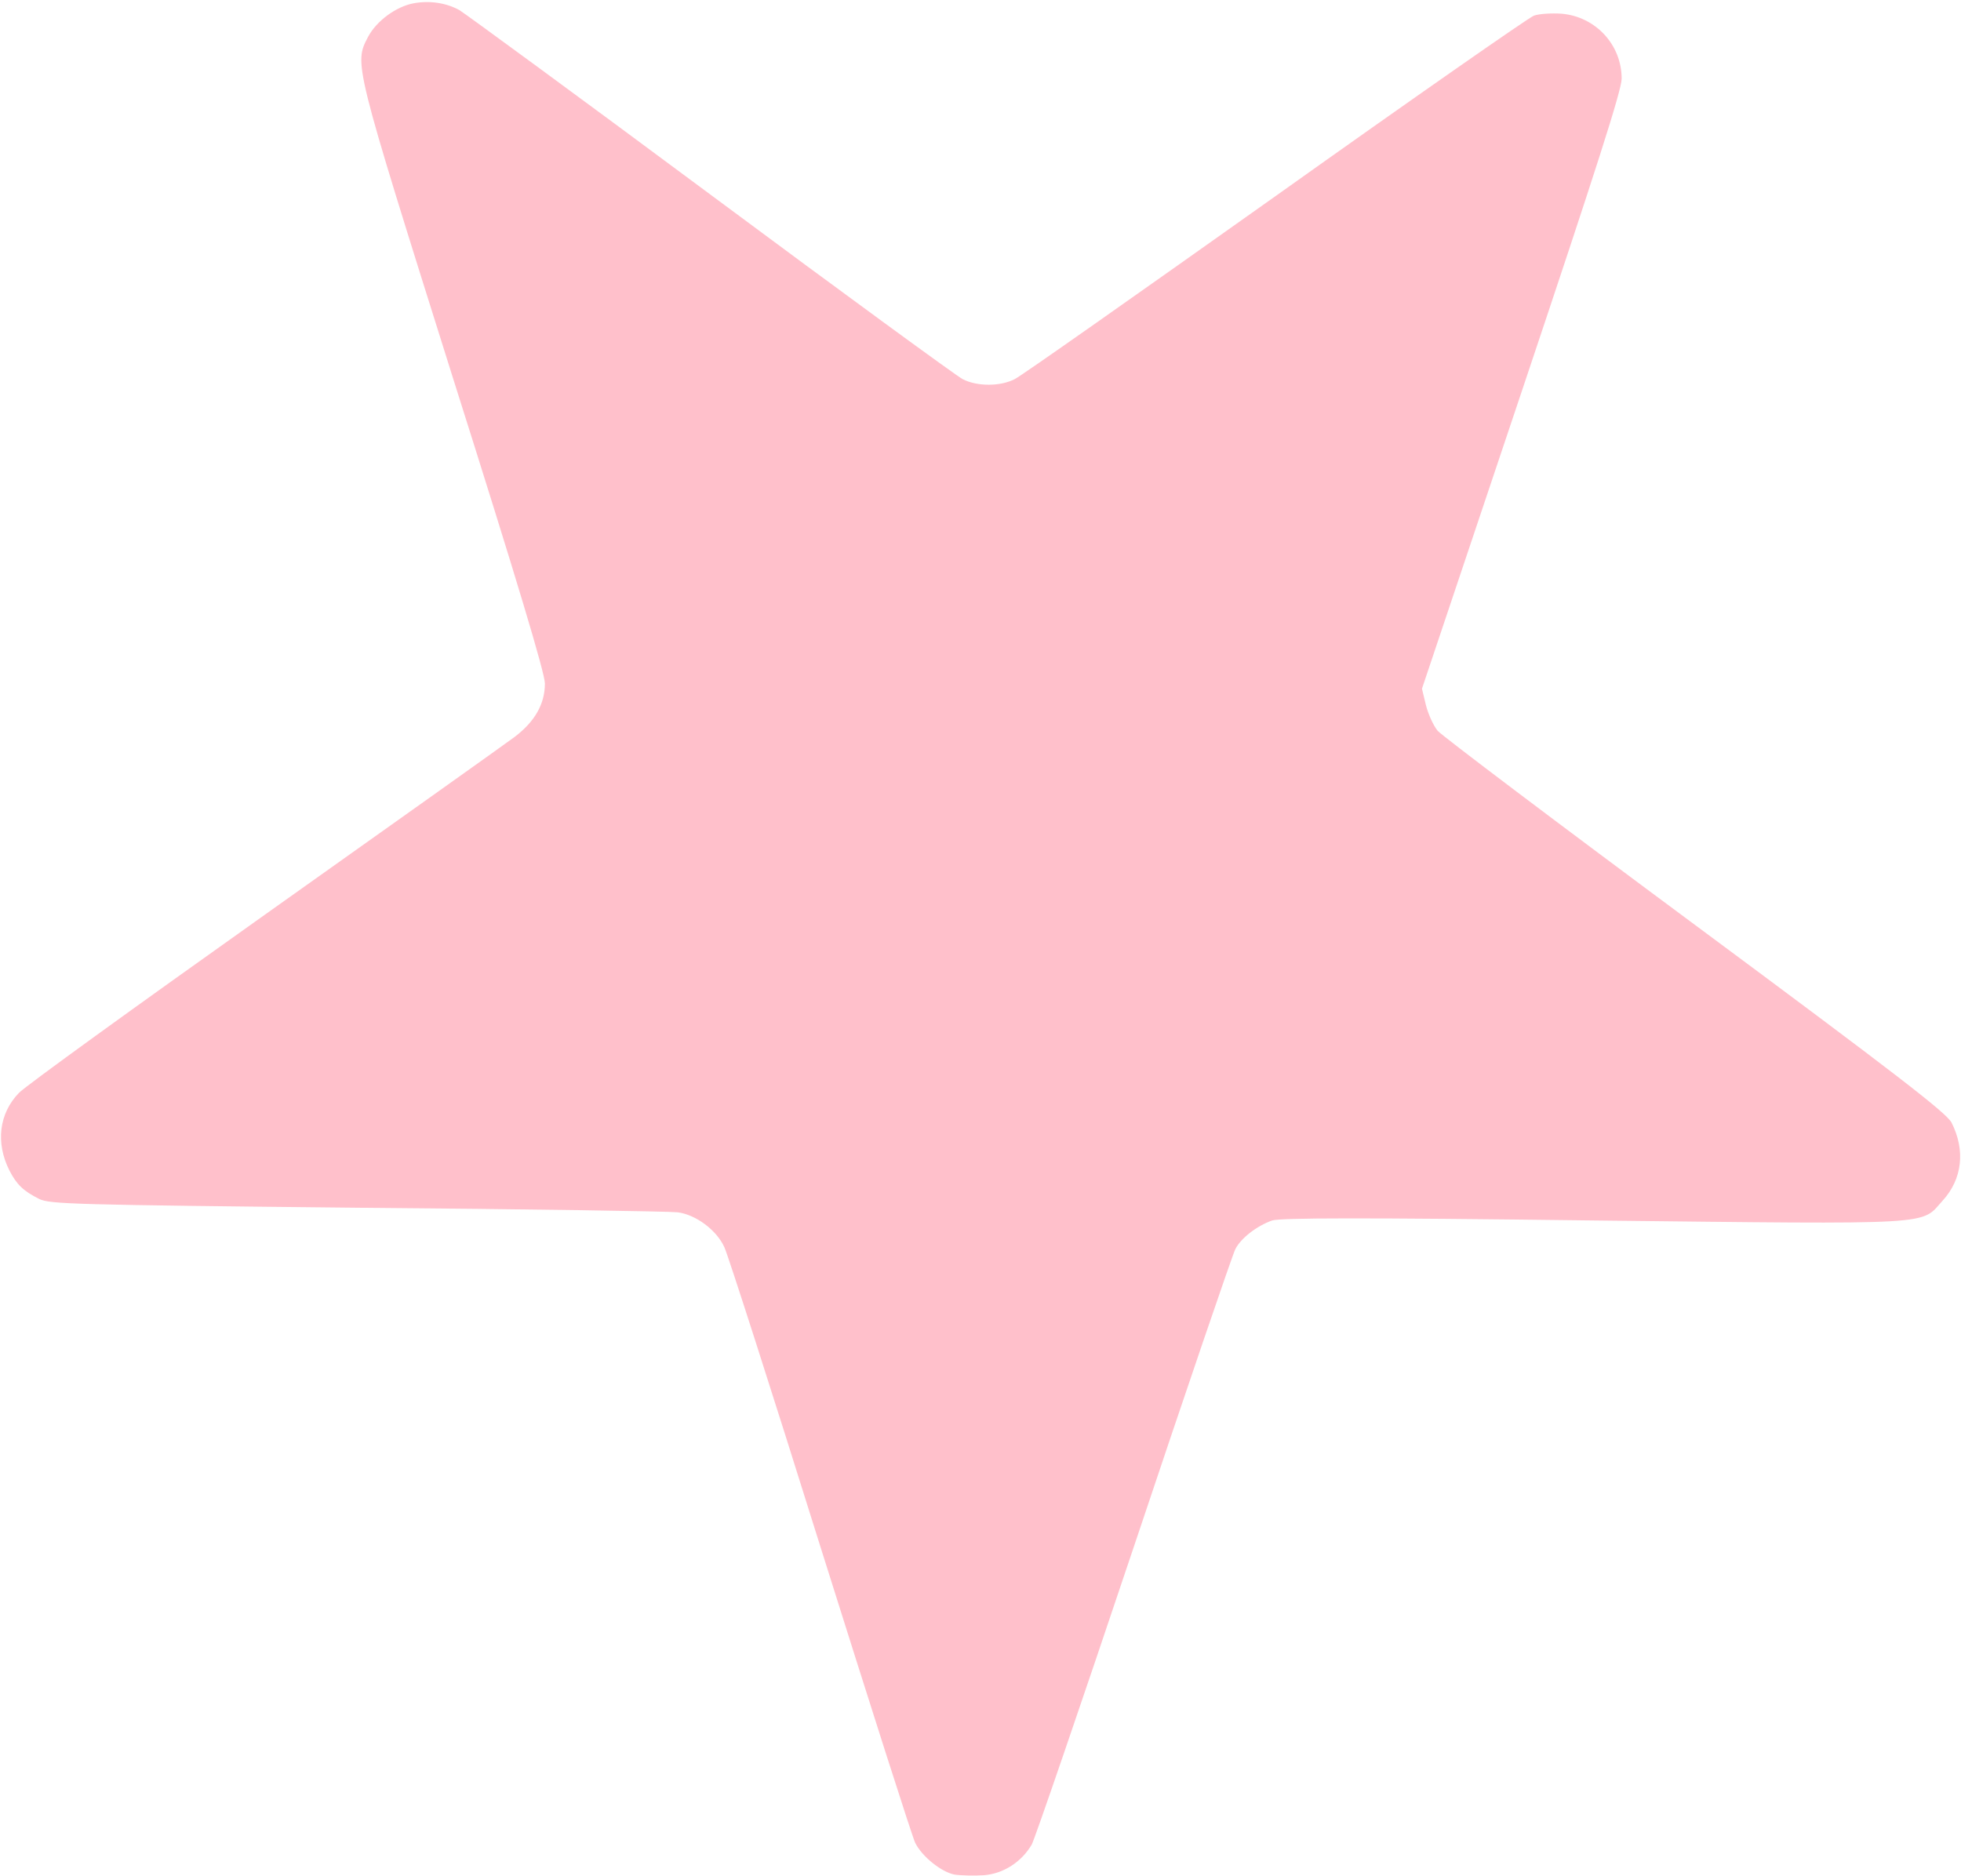
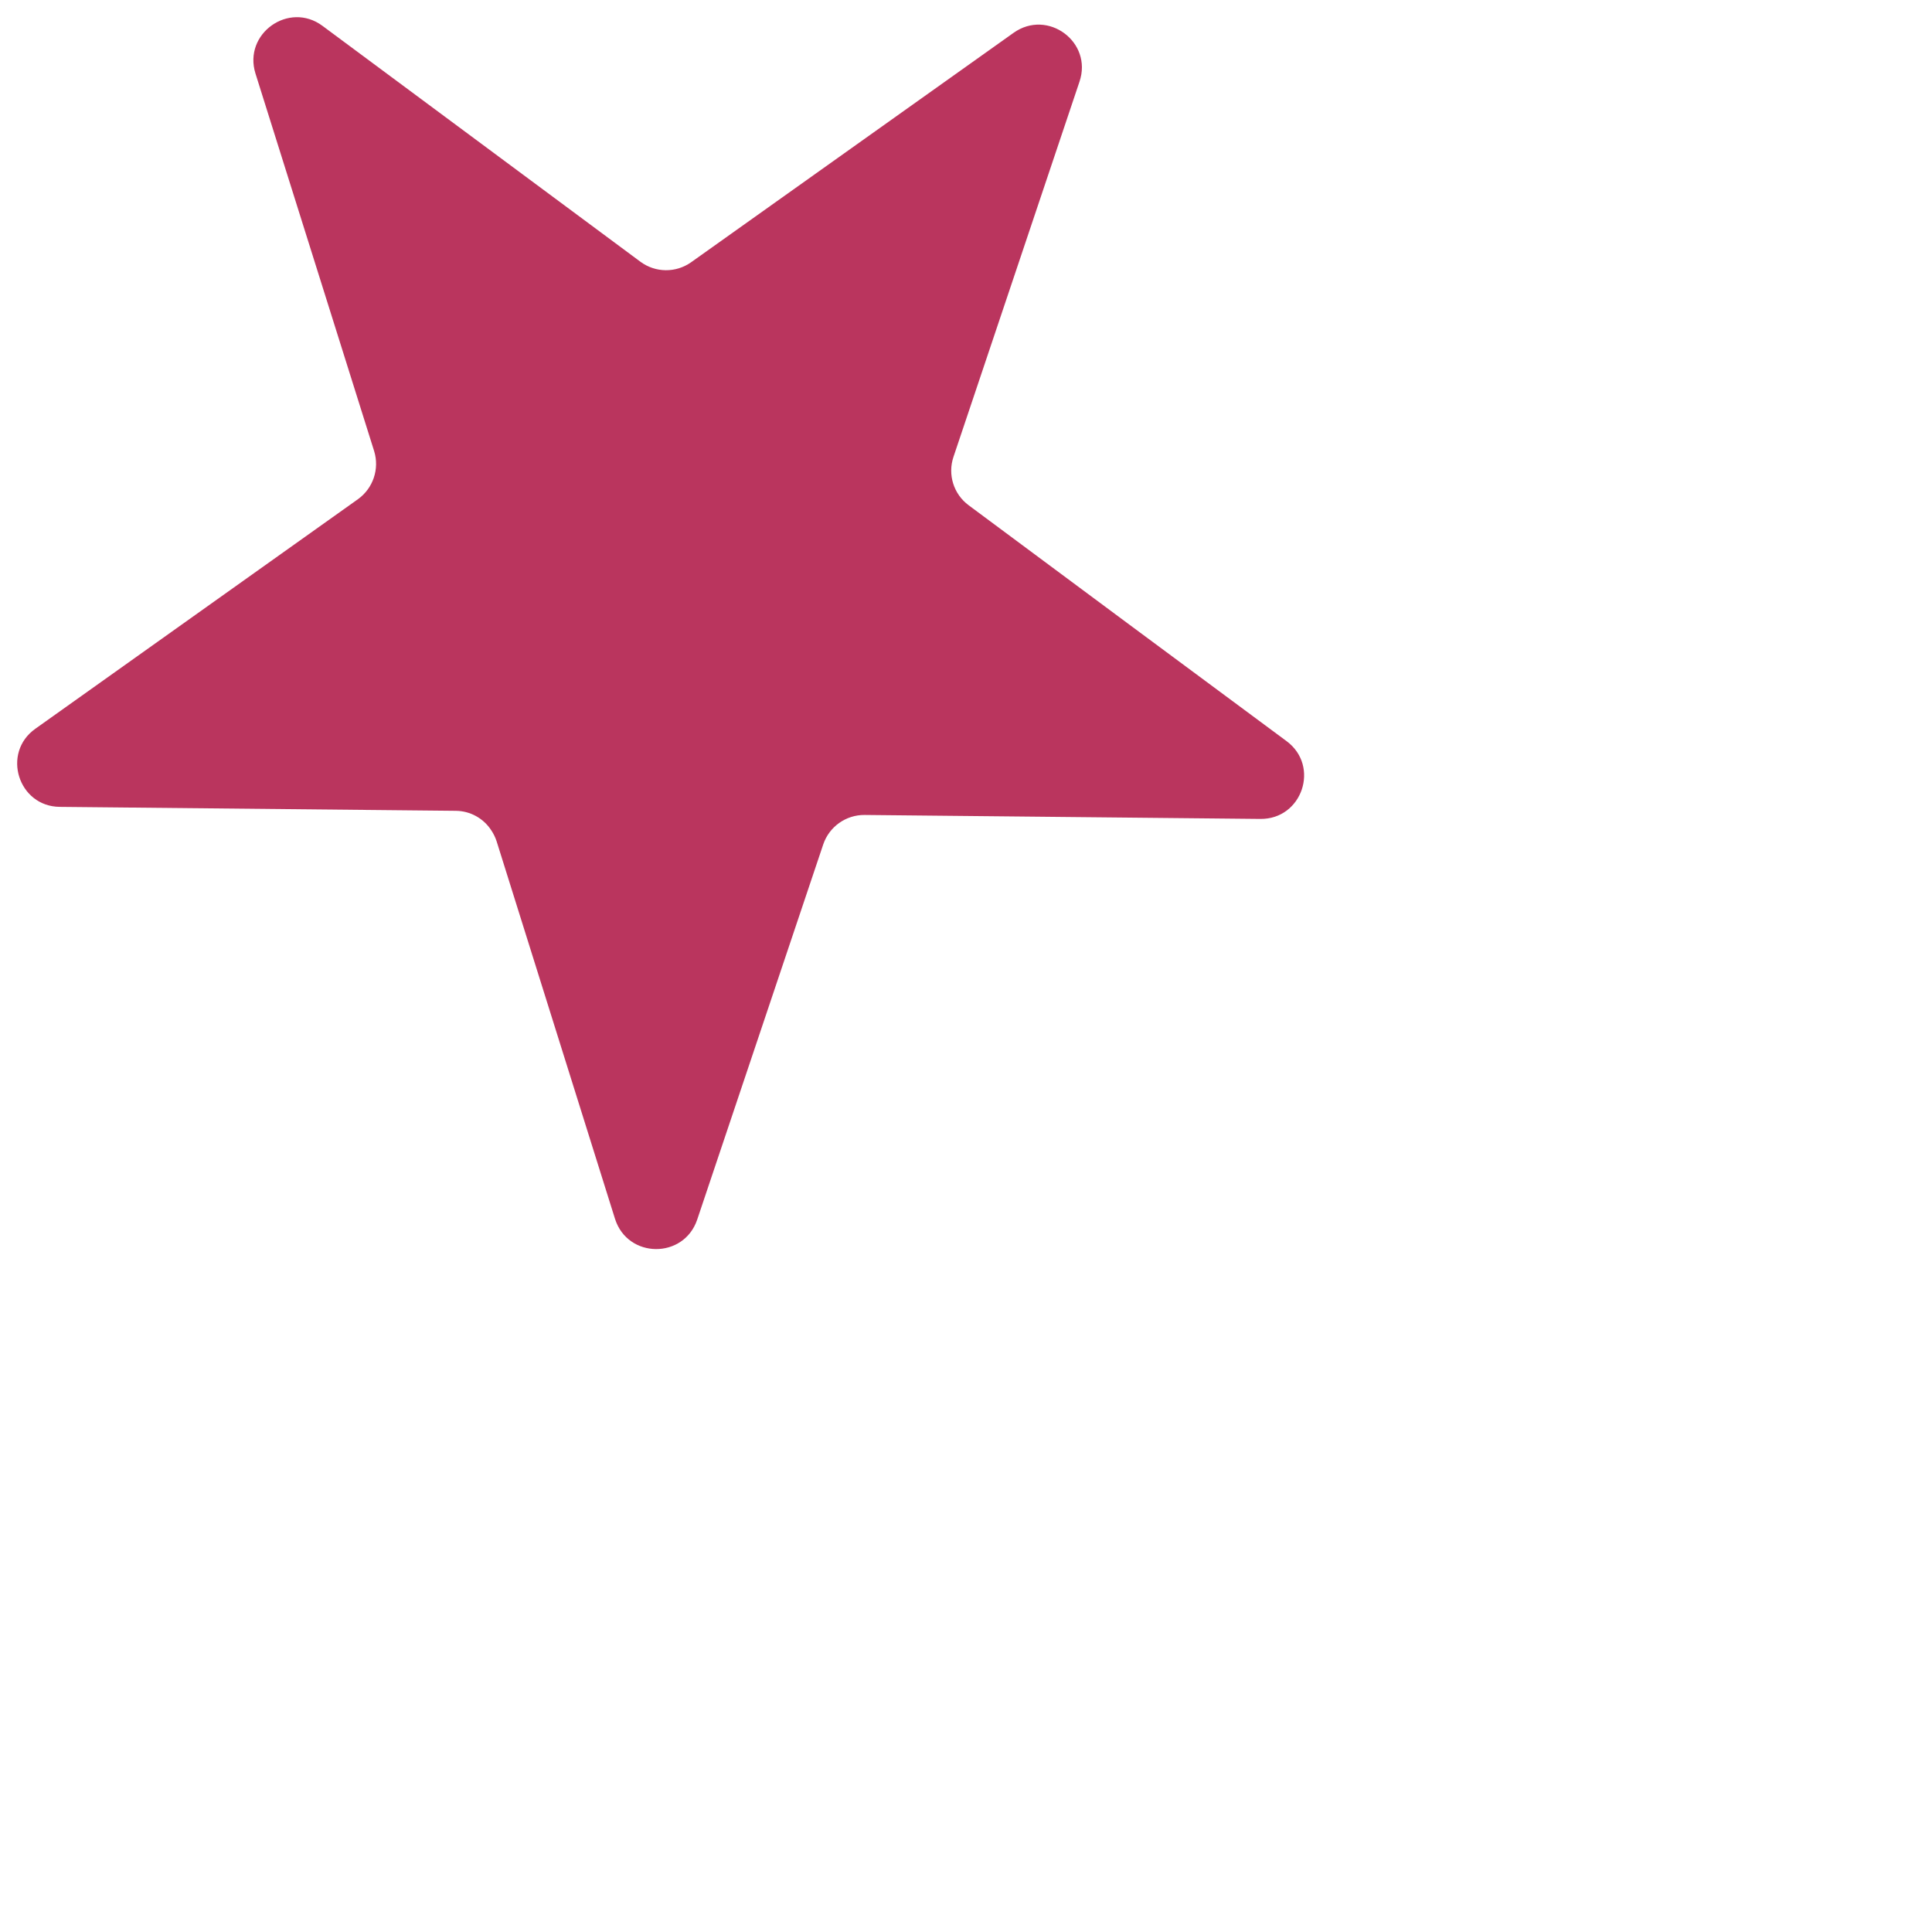
- <svg xmlns="http://www.w3.org/2000/svg" version="1.0" width="601pt" height="575pt" viewBox="0 0 601 575" preserveAspectRatio="xMidYMid meet" style="">
-   <g transform="translate(0,575) scale(0.1,-0.1)" stroke="red" stroke-width="40" fill="pink">
-     <path d="M1268 5740 c-54 -10 -114 -54 -140 -103 -43 -83 -45 -75 260 -1045 197 -622 282 -906 282 -937 0 -63 -31 -117 -93 -164 -28 -21 -374 -267 -767 -546 -393 -279 -732 -524 -752 -545 -61 -63 -72 -153 -29 -238 22 -43 43 -63 91 -87 32 -16 107 -18 975 -27 517 -4 959 -11 982 -14 55 -7 119 -54 143 -107 11 -23 144 -437 295 -920 152 -483 282 -891 290 -906 21 -42 80 -89 120 -97 20 -3 61 -4 91 -2 60 5 115 41 146 94 9 16 150 427 313 913 163 487 303 897 311 912 17 34 67 72 113 88 26 8 270 9 984 0 1066 -12 1002 -15 1071 61 60 66 70 154 27 239 -16 30 -166 146 -785 605 -421 312 -777 581 -790 596 -13 16 -29 51 -36 79 l-12 50 306 912 c228 680 306 923 306 958 0 104 -80 190 -184 199 -30 2 -68 0 -85 -6 -16 -6 -373 -255 -793 -554 -420 -298 -779 -551 -798 -560 -44 -23 -116 -23 -160 0 -19 10 -367 264 -772 565 -405 301 -752 555 -770 566 -40 22 -90 30 -140 21z" class="AveaISUD_0" />
+ <svg xmlns="http://www.w3.org/2000/svg" style="padding: 20px; margin: 20px;" viewBox="-8 -8 900 900">
+   <defs>
+     <style>.cls-1{fill:#ba355e;}</style>
+   </defs>
+   <g id="Layer_2" data-name="Layer 2">
+     <g id="Layer_1-2" data-name="Layer 1" stroke="#4d2058" stroke-width="5">
+       <path class="cls-1 RBcFgSGp_0" d="M579.11,373.49l-184.32-1.85a20.18,20.18,0,0,0-19.3,13.73L316.78,560.15c-6.27,18.48-32.39,18.21-38.28-.35L223.33,383.87a20.73,20.73,0,0,0-2.47-5.07,19.87,19.87,0,0,0-16.52-9.09L19.92,367.87C.47,367.75-7.4,342.68,8.51,331.45l150.2-106.88a20.24,20.24,0,0,0,7.58-22.43L111,26.22C105.22,7.66,126.6-7.56,142.23,4.05L290.32,113.92a20.14,20.14,0,0,0,23.63.25L464.15,7.3c15.91-11.32,37,4.29,30.71,22.77l-58.7,174.78a20.07,20.07,0,0,0,7.07,22.52L518,282.9l73.32,54.34C607,348.84,598.65,373.69,579.11,373.49Z" />
+     </g>
  </g>
-   <style data-made-with="vivus-instant">.AveaISUD_0{stroke-dasharray:22234 22236;stroke-dashoffset:22235;animation:AveaISUD_draw_0 4000ms ease-in-out 0ms infinite,AveaISUD_fade 4000ms linear 0ms infinite;}@keyframes AveaISUD_draw{100%{stroke-dashoffset:0;}}@keyframes AveaISUD_fade{0%{stroke-opacity:1;}95%{stroke-opacity:1;}100%{stroke-opacity:0;}}@keyframes AveaISUD_draw_0{20%{stroke-dashoffset: 22235}70%{ stroke-dashoffset: 0;}100%{ stroke-dashoffset: 0;}}</style>
+   <style data-made-with="vivus-instant">.RBcFgSGp_0{stroke-dasharray:2224 2226;stroke-dashoffset:2225;animation:RBcFgSGp_draw_0 4000ms ease-in-out 0ms infinite,RBcFgSGp_fade 4000ms linear 0ms infinite;}@keyframes RBcFgSGp_draw{100%{stroke-dashoffset:0;}}@keyframes RBcFgSGp_fade{0%{stroke-opacity:1;}95%{stroke-opacity:1;}100%{stroke-opacity:0;}}@keyframes RBcFgSGp_draw_0{20%{stroke-dashoffset: 2225}70%{ stroke-dashoffset: 0;}100%{ stroke-dashoffset: 0;}}</style>
</svg>
